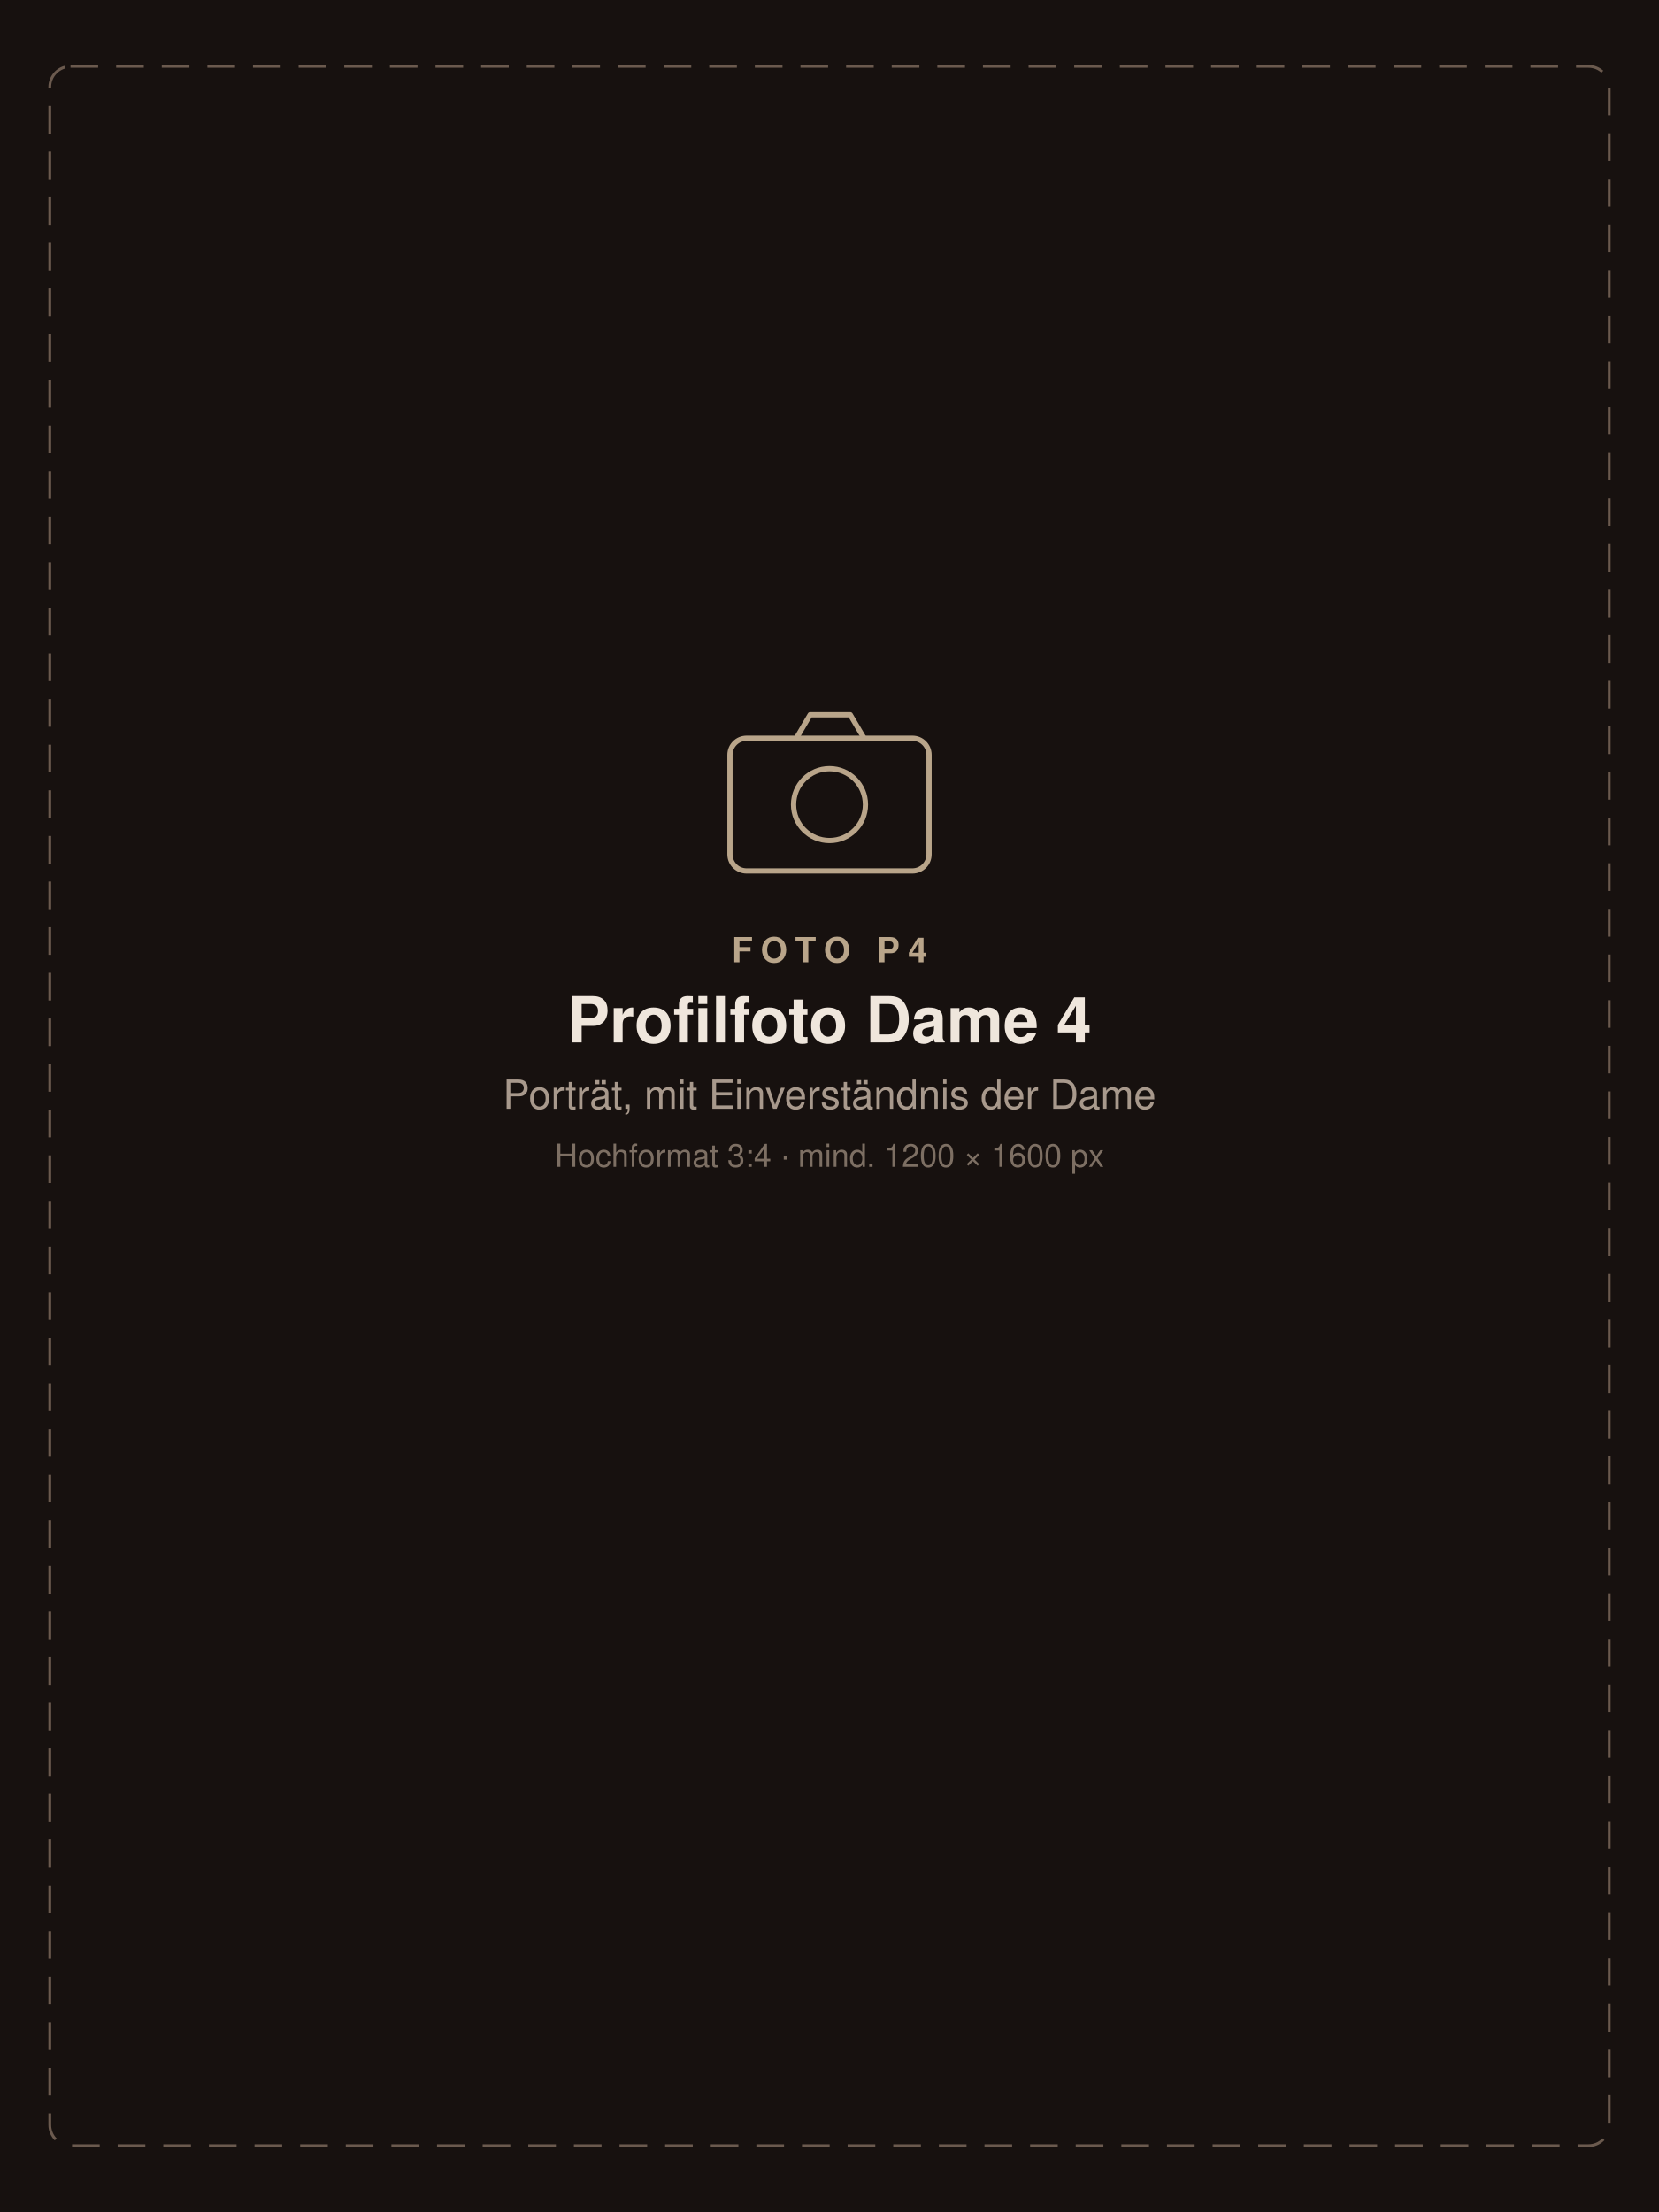
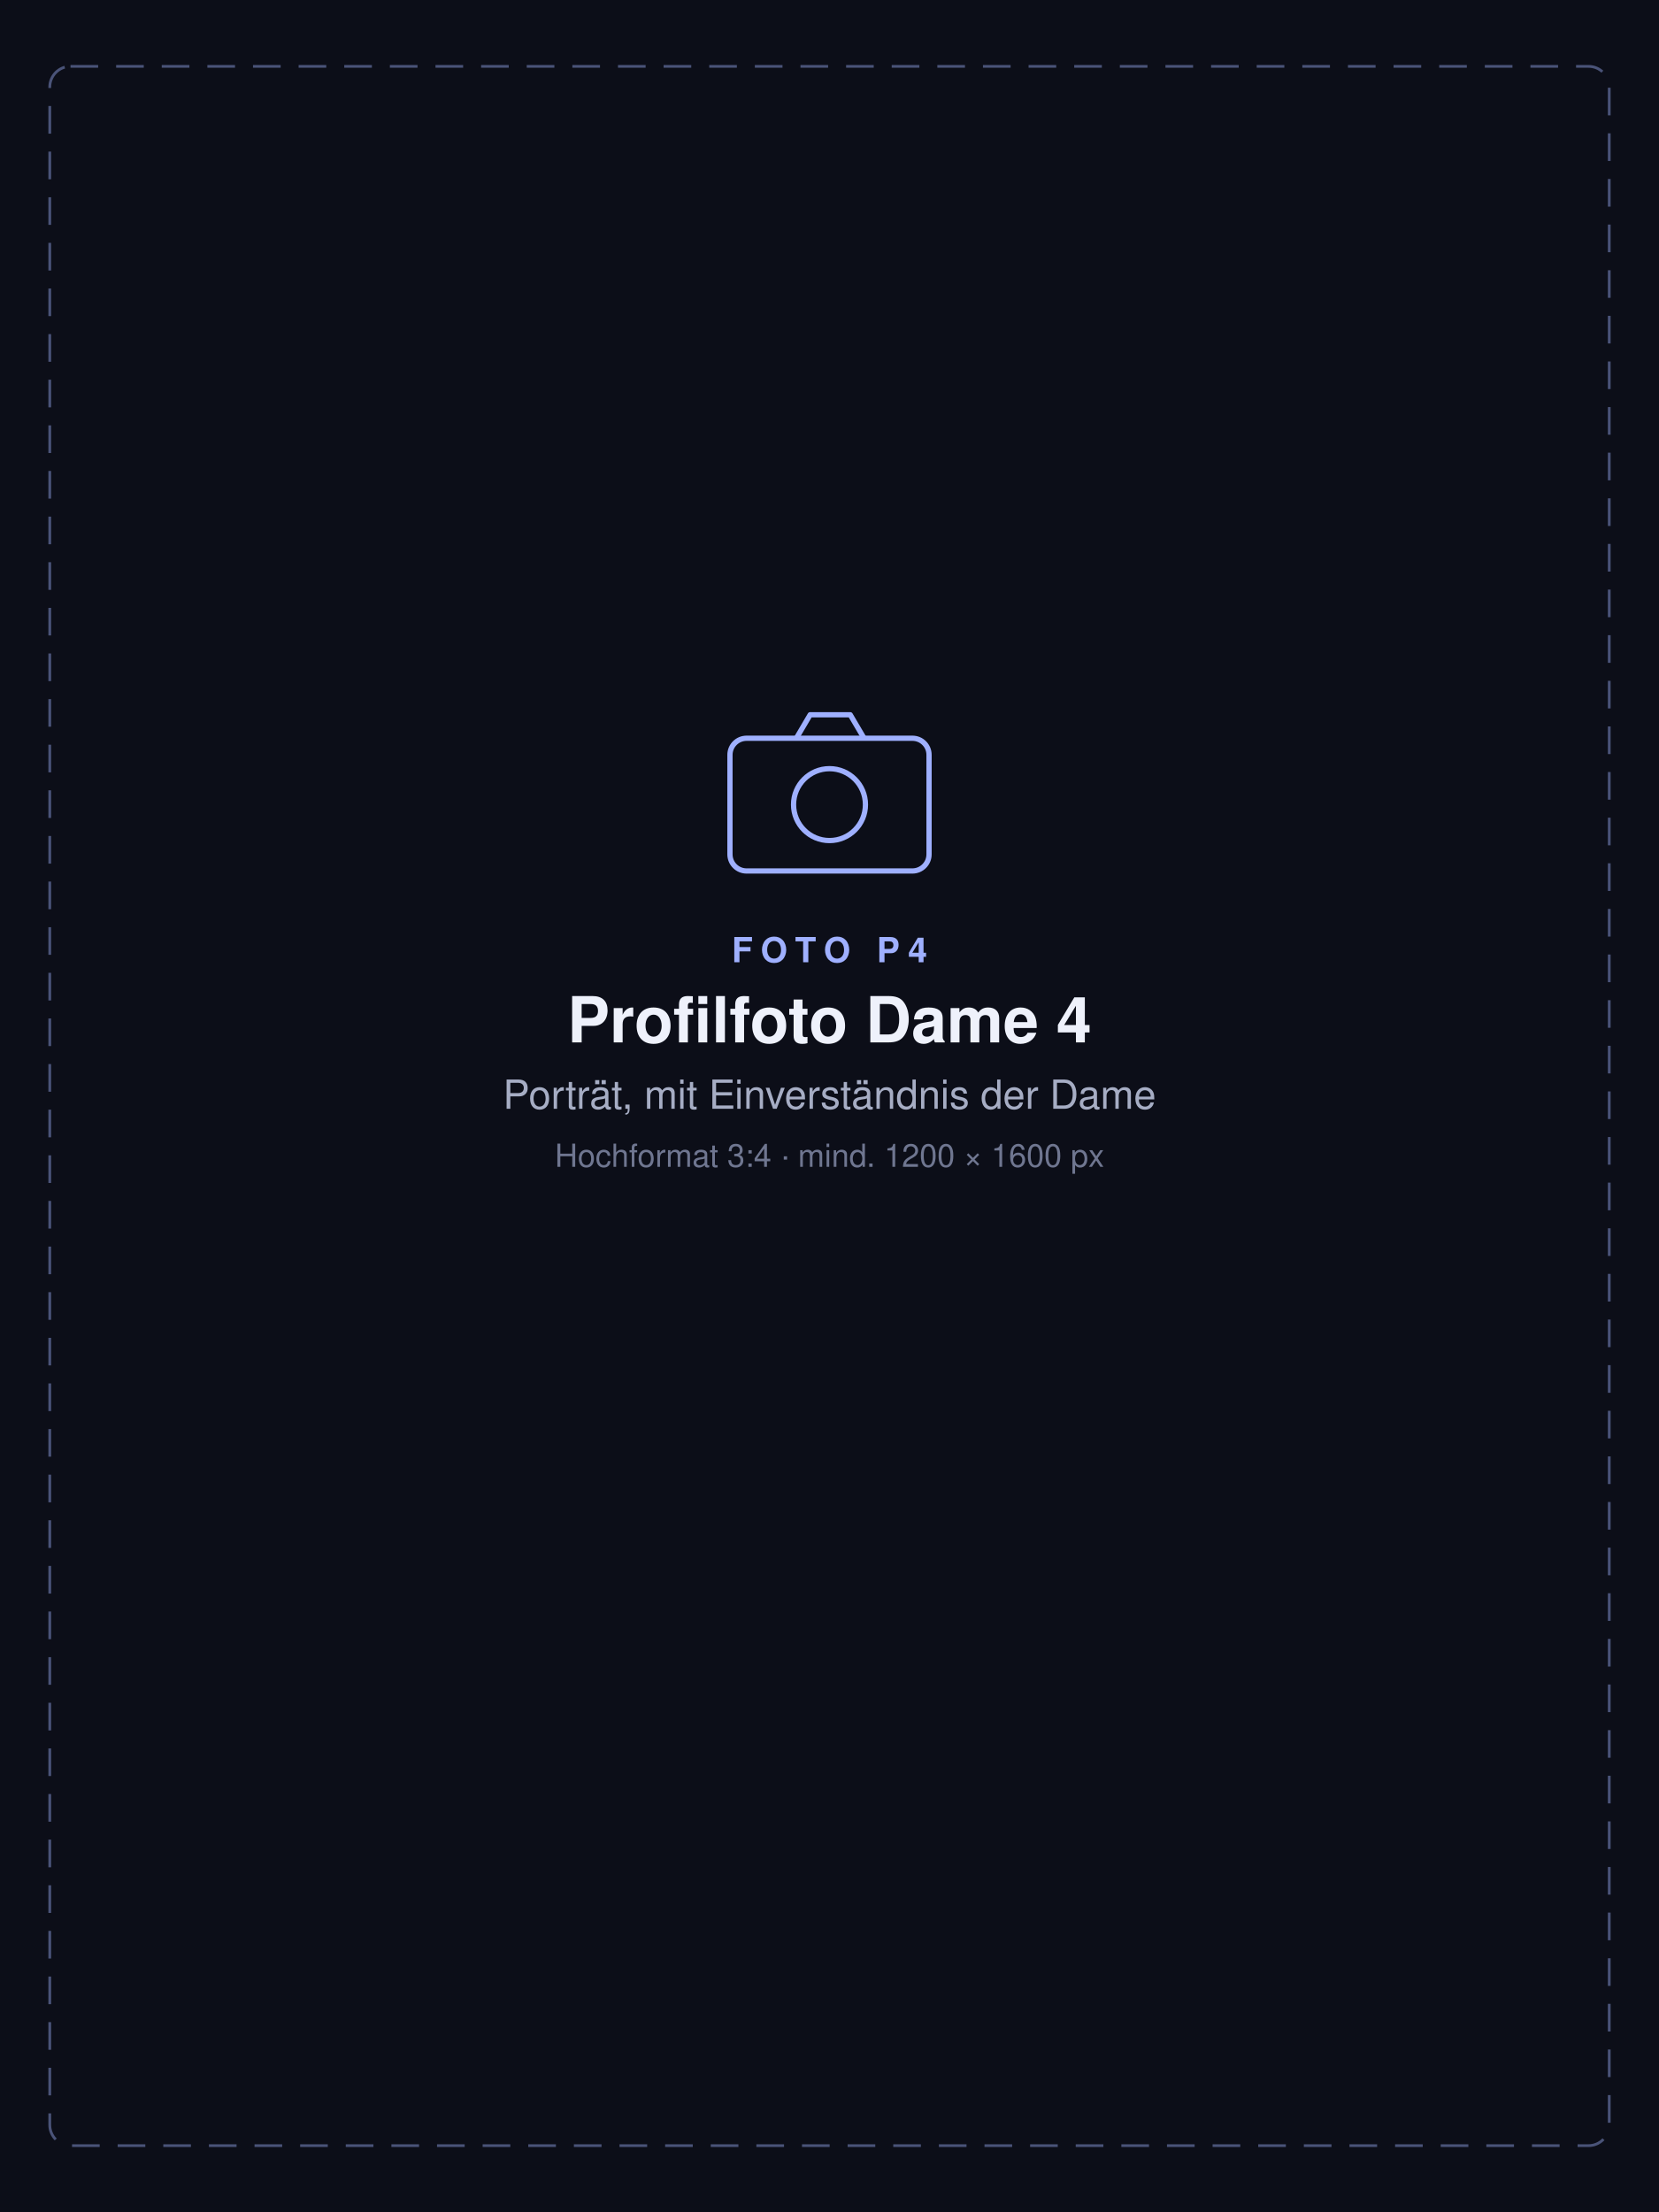
<svg xmlns="http://www.w3.org/2000/svg" width="1200" height="1600" viewBox="0 0 1200 1600">
-   <rect width="1200" height="1600" fill="#17110f" />
-   <rect x="36" y="48" width="1128" height="1504" fill="none" stroke="#6b5a4e" stroke-width="2" stroke-dasharray="20 13" rx="15" />
-   <g transform="translate(600 576)" fill="none" stroke="#b9a58a" stroke-width="3.8" stroke-linejoin="round">
+   <rect width="1200" height="1600" fill="#0c0e18" />
+   <rect x="36" y="48" width="1128" height="1504" fill="none" stroke="#4a5378" stroke-width="2" stroke-dasharray="20 13" rx="15" />
+   <g transform="translate(600 576)" fill="none" stroke="#9fb0ff" stroke-width="3.8" stroke-linejoin="round">
    <rect x="-72" y="-42" width="144" height="96" rx="12" />
    <circle r="26" cy="6" />
    <path d="M-24 -42l10 -17h29l10 17" />
  </g>
-   <text x="50%" y="696" text-anchor="middle" font-family="Helvetica,Arial,sans-serif" font-size="25" font-weight="700" letter-spacing="6" fill="#b9a58a">FOTO P4</text>
-   <text x="50%" y="754" text-anchor="middle" font-family="Helvetica,Arial,sans-serif" font-size="46" font-weight="700" fill="#efe6dc">Profilfoto Dame 4</text>
-   <text x="50%" y="802" text-anchor="middle" font-family="Helvetica,Arial,sans-serif" font-size="29" fill="#a8998c">Porträt, mit Einverständnis der Dame</text>
-   <text x="50%" y="844" text-anchor="middle" font-family="Helvetica,Arial,sans-serif" font-size="23" fill="#7d6f63">Hochformat 3:4 · mind. 1200 × 1600 px</text>
+   <text x="50%" y="696" text-anchor="middle" font-family="Helvetica,Arial,sans-serif" font-size="25" font-weight="700" letter-spacing="6" fill="#9fb0ff">FOTO P4</text>
+   <text x="50%" y="754" text-anchor="middle" font-family="Helvetica,Arial,sans-serif" font-size="46" font-weight="700" fill="#eef1fb">Profilfoto Dame 4</text>
+   <text x="50%" y="802" text-anchor="middle" font-family="Helvetica,Arial,sans-serif" font-size="29" fill="#a6adc4">Porträt, mit Einverständnis der Dame</text>
+   <text x="50%" y="844" text-anchor="middle" font-family="Helvetica,Arial,sans-serif" font-size="23" fill="#6f7690">Hochformat 3:4 · mind. 1200 × 1600 px</text>
</svg>
